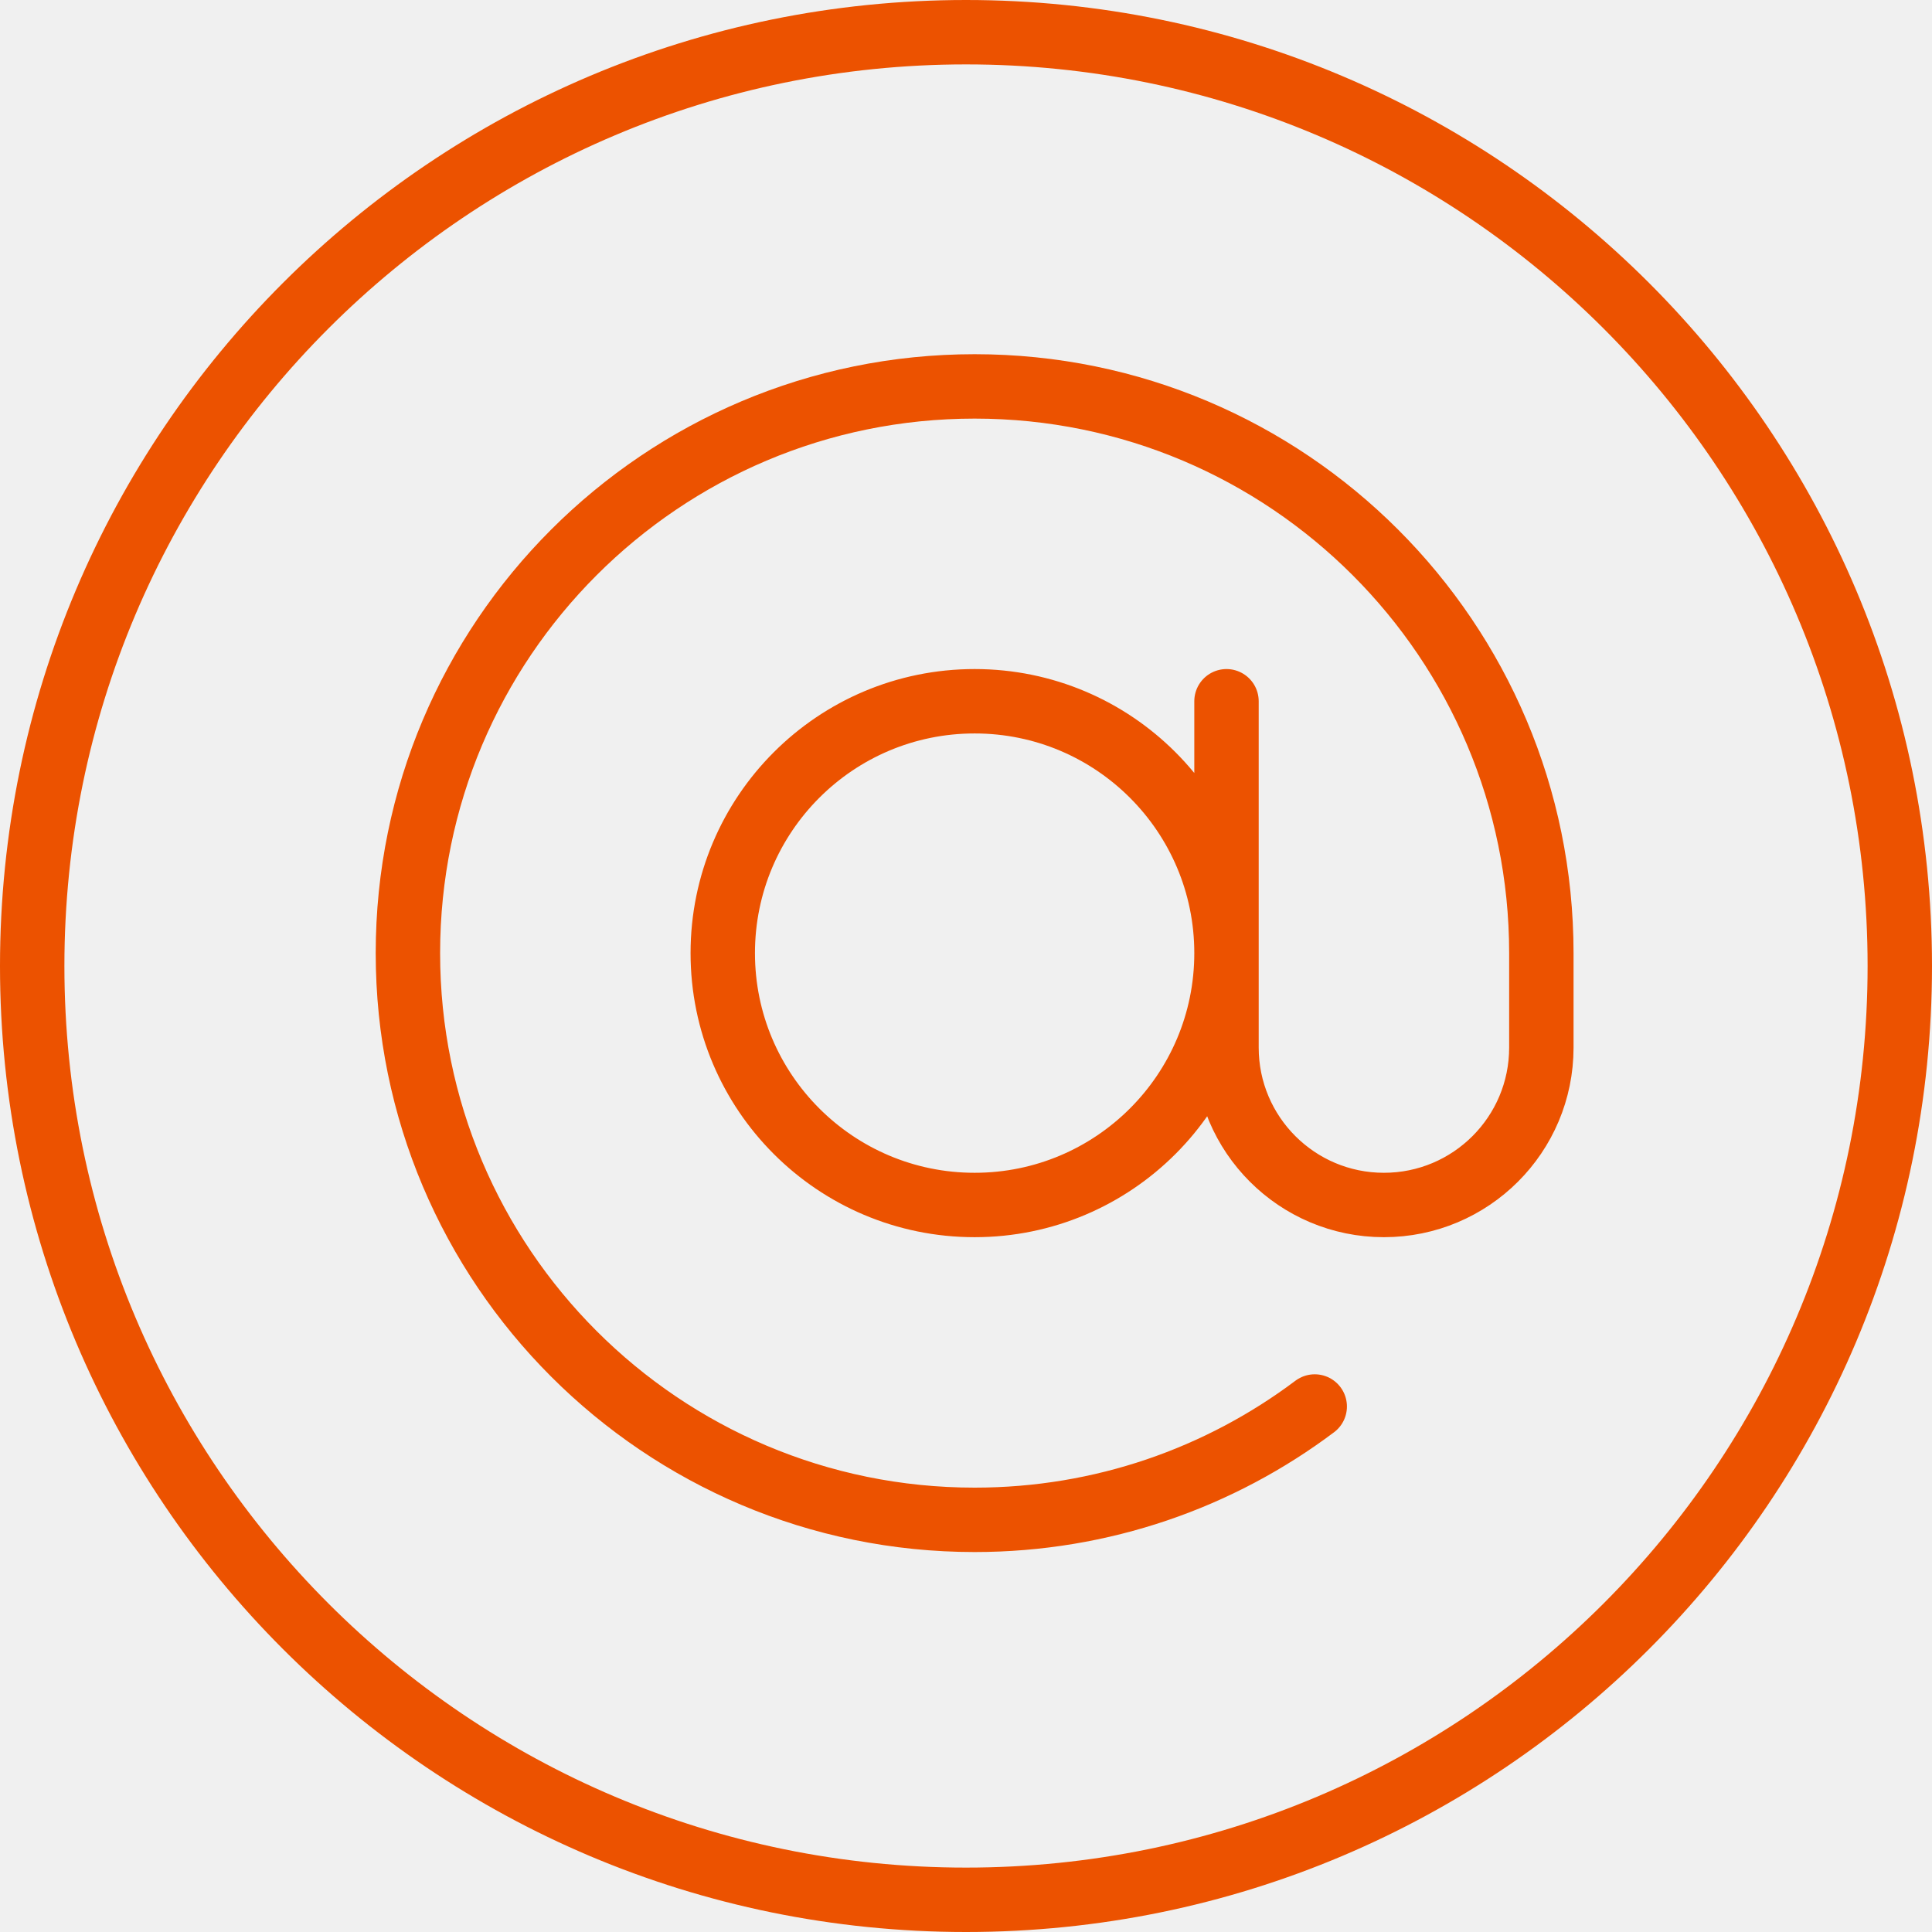
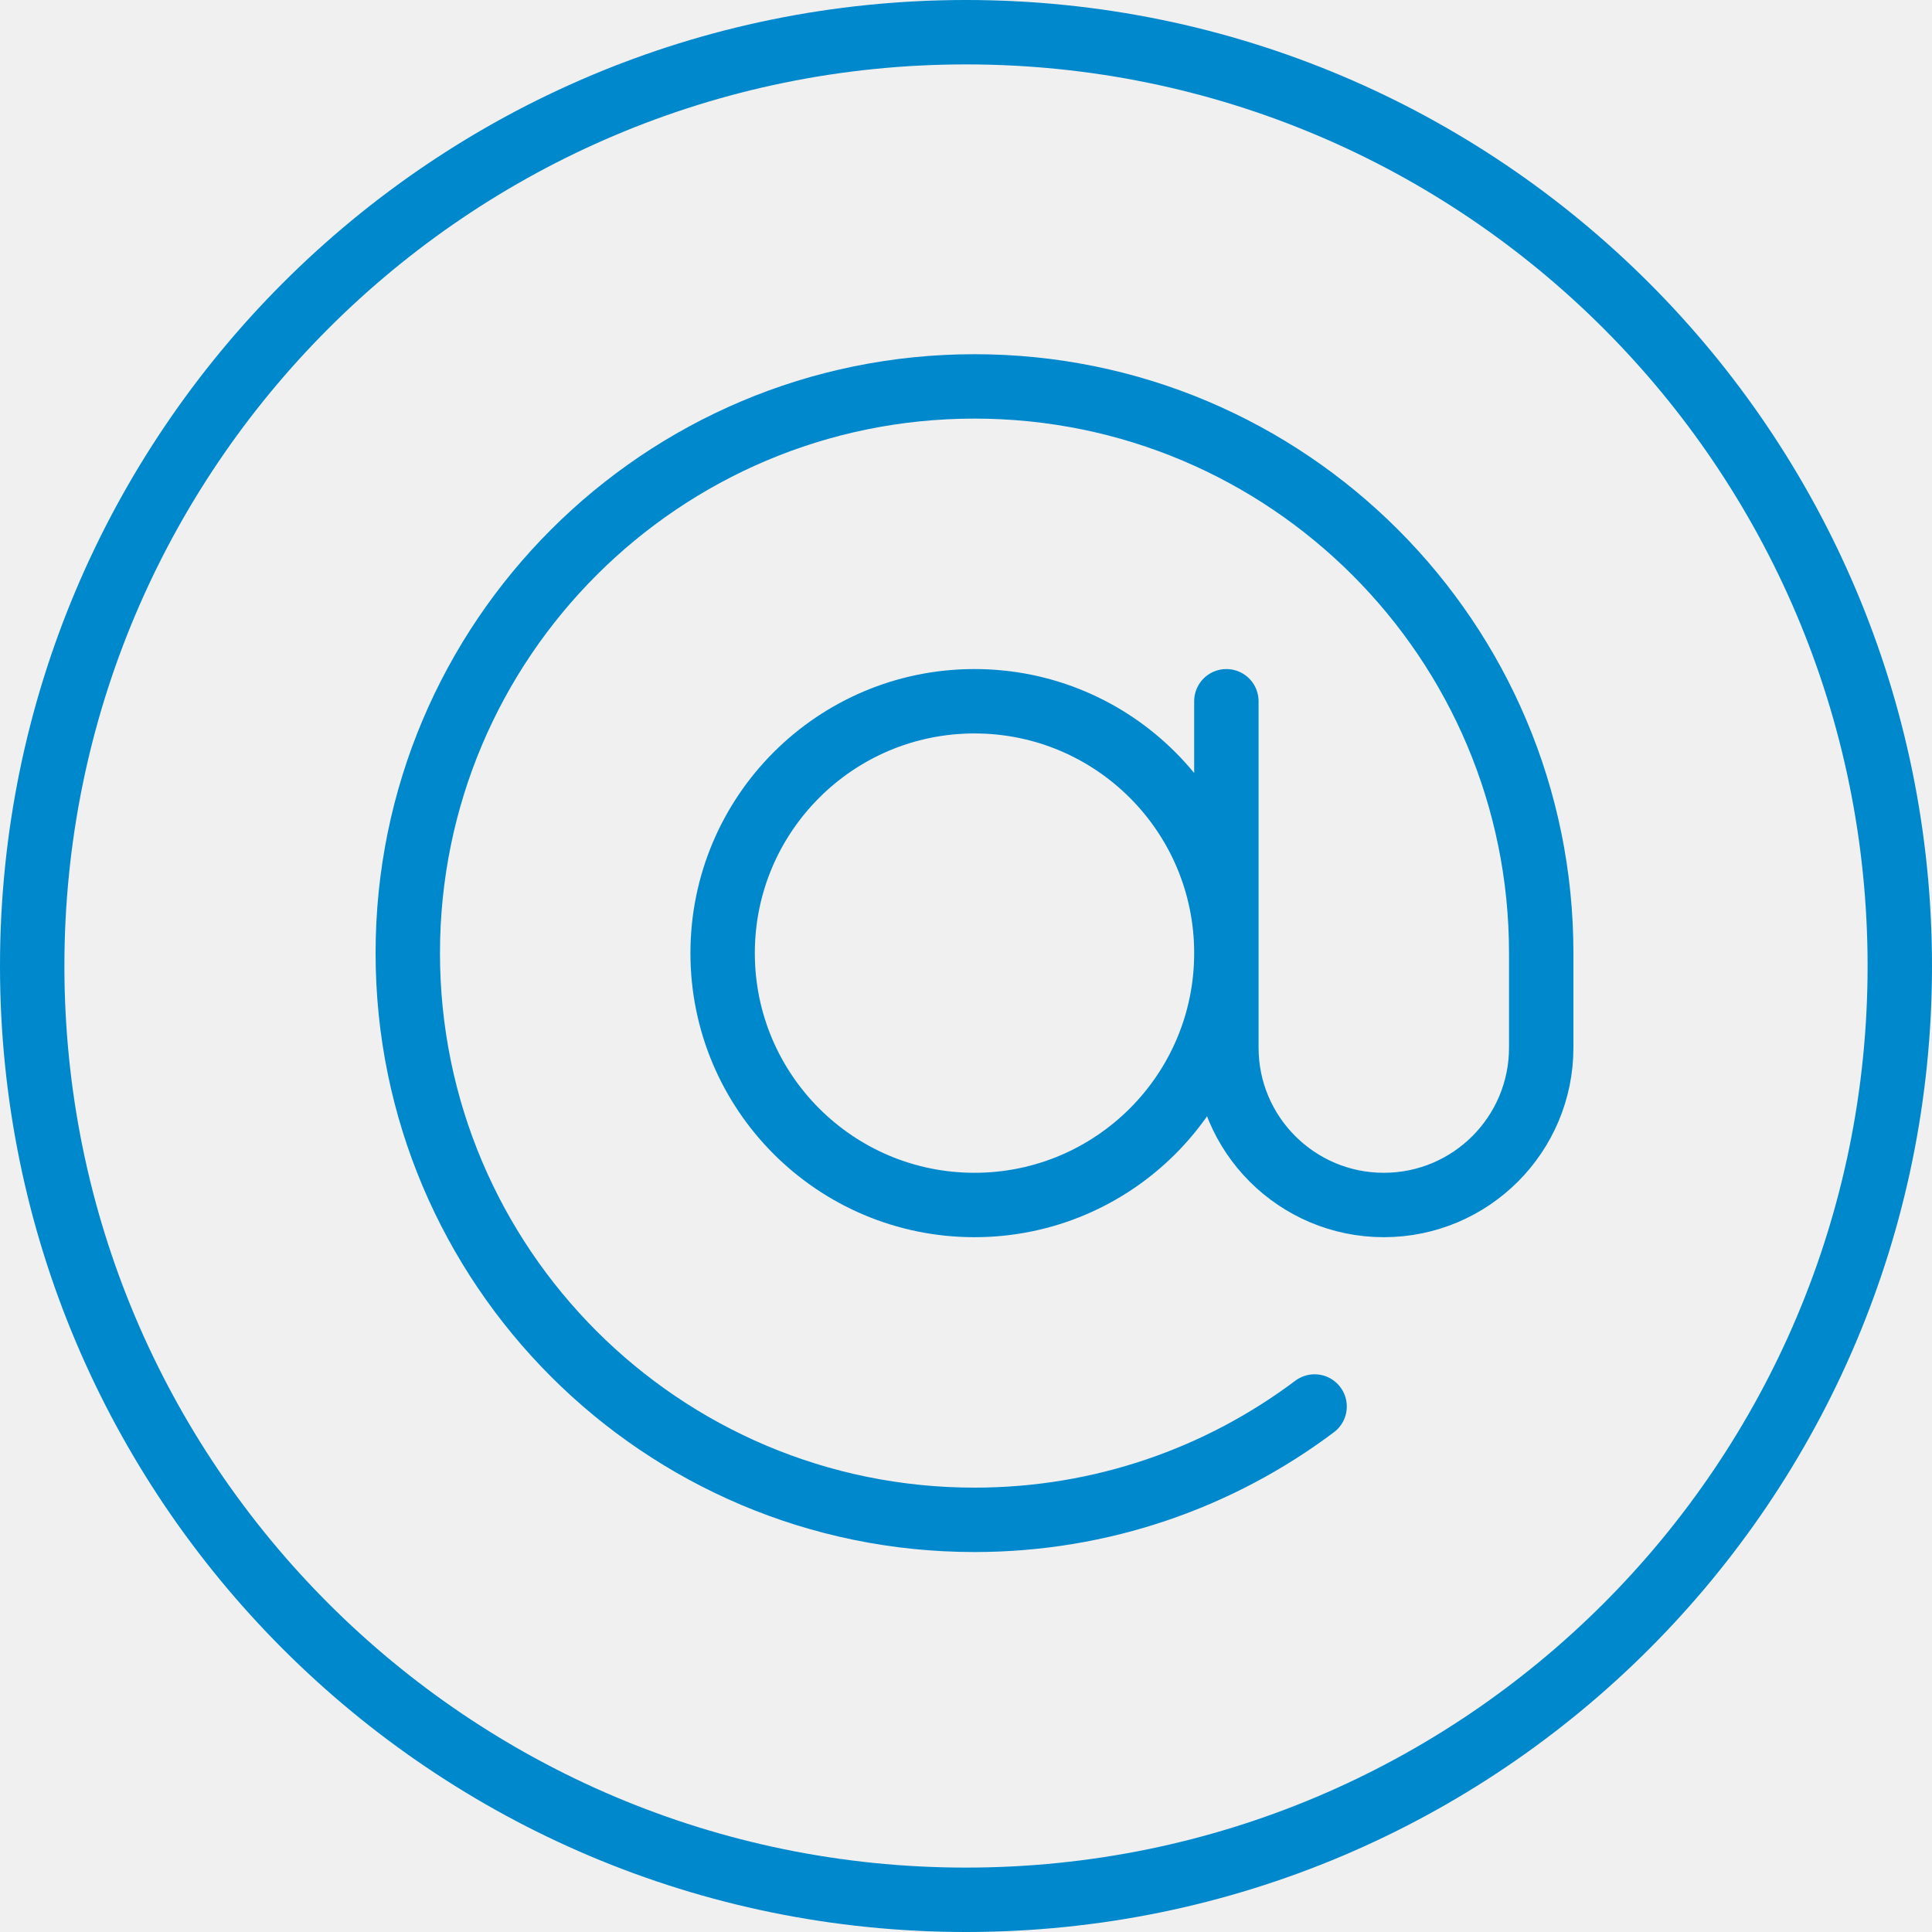
<svg xmlns="http://www.w3.org/2000/svg" width="30" height="30" viewBox="0 0 30 30" fill="none">
-   <g clip-path="url(#clip0_2695_25968)">
-     <path d="M20.415 21.84C18.944 22.945 17.116 23.6 15.134 23.6C10.274 23.6 6.334 19.66 6.334 14.8C6.334 9.94 10.274 6 15.134 6C19.994 6 23.934 9.94 23.934 14.8V16.267C23.934 17.617 22.84 18.711 21.489 18.711C20.14 18.711 19.045 17.617 19.045 16.267V10.889M19.045 14.8C19.045 16.96 17.294 18.711 15.134 18.711C12.974 18.711 11.223 16.96 11.223 14.8C11.223 12.64 12.974 10.889 15.134 10.889C17.294 10.889 19.045 12.64 19.045 14.8Z" stroke="#EC5200" stroke-linecap="round" stroke-linejoin="round" />
+   <g clip-path="url(#clip0_3343_2724)">
+     <path d="M20.413 21.84C18.942 22.945 17.113 23.6 15.132 23.6C10.272 23.6 6.332 19.66 6.332 14.8C6.332 9.94 10.272 6 15.132 6C19.992 6 23.932 9.94 23.932 14.8V16.267C23.932 17.617 22.838 18.711 21.488 18.711C20.138 18.711 19.043 17.617 19.043 16.267V10.889M19.043 14.8C19.043 16.96 17.292 18.711 15.132 18.711C12.972 18.711 11.221 16.96 11.221 14.8C11.221 12.64 12.972 10.889 15.132 10.889C17.292 10.889 19.043 12.64 19.043 14.8Z" stroke="#0088CC" stroke-linecap="round" stroke-linejoin="round" />
  </g>
-   <circle cx="15" cy="15" r="14.5" stroke="#EC5200" />
+   <circle cx="15" cy="15" r="14.5" stroke="#0088CC" />
  <defs>
-     <clipPath id="clip0_2695_25968">
+     <clipPath id="clip0_3343_2724">
      <rect width="20" height="20" fill="white" transform="translate(5 5)" />
    </clipPath>
  </defs>
</svg>
